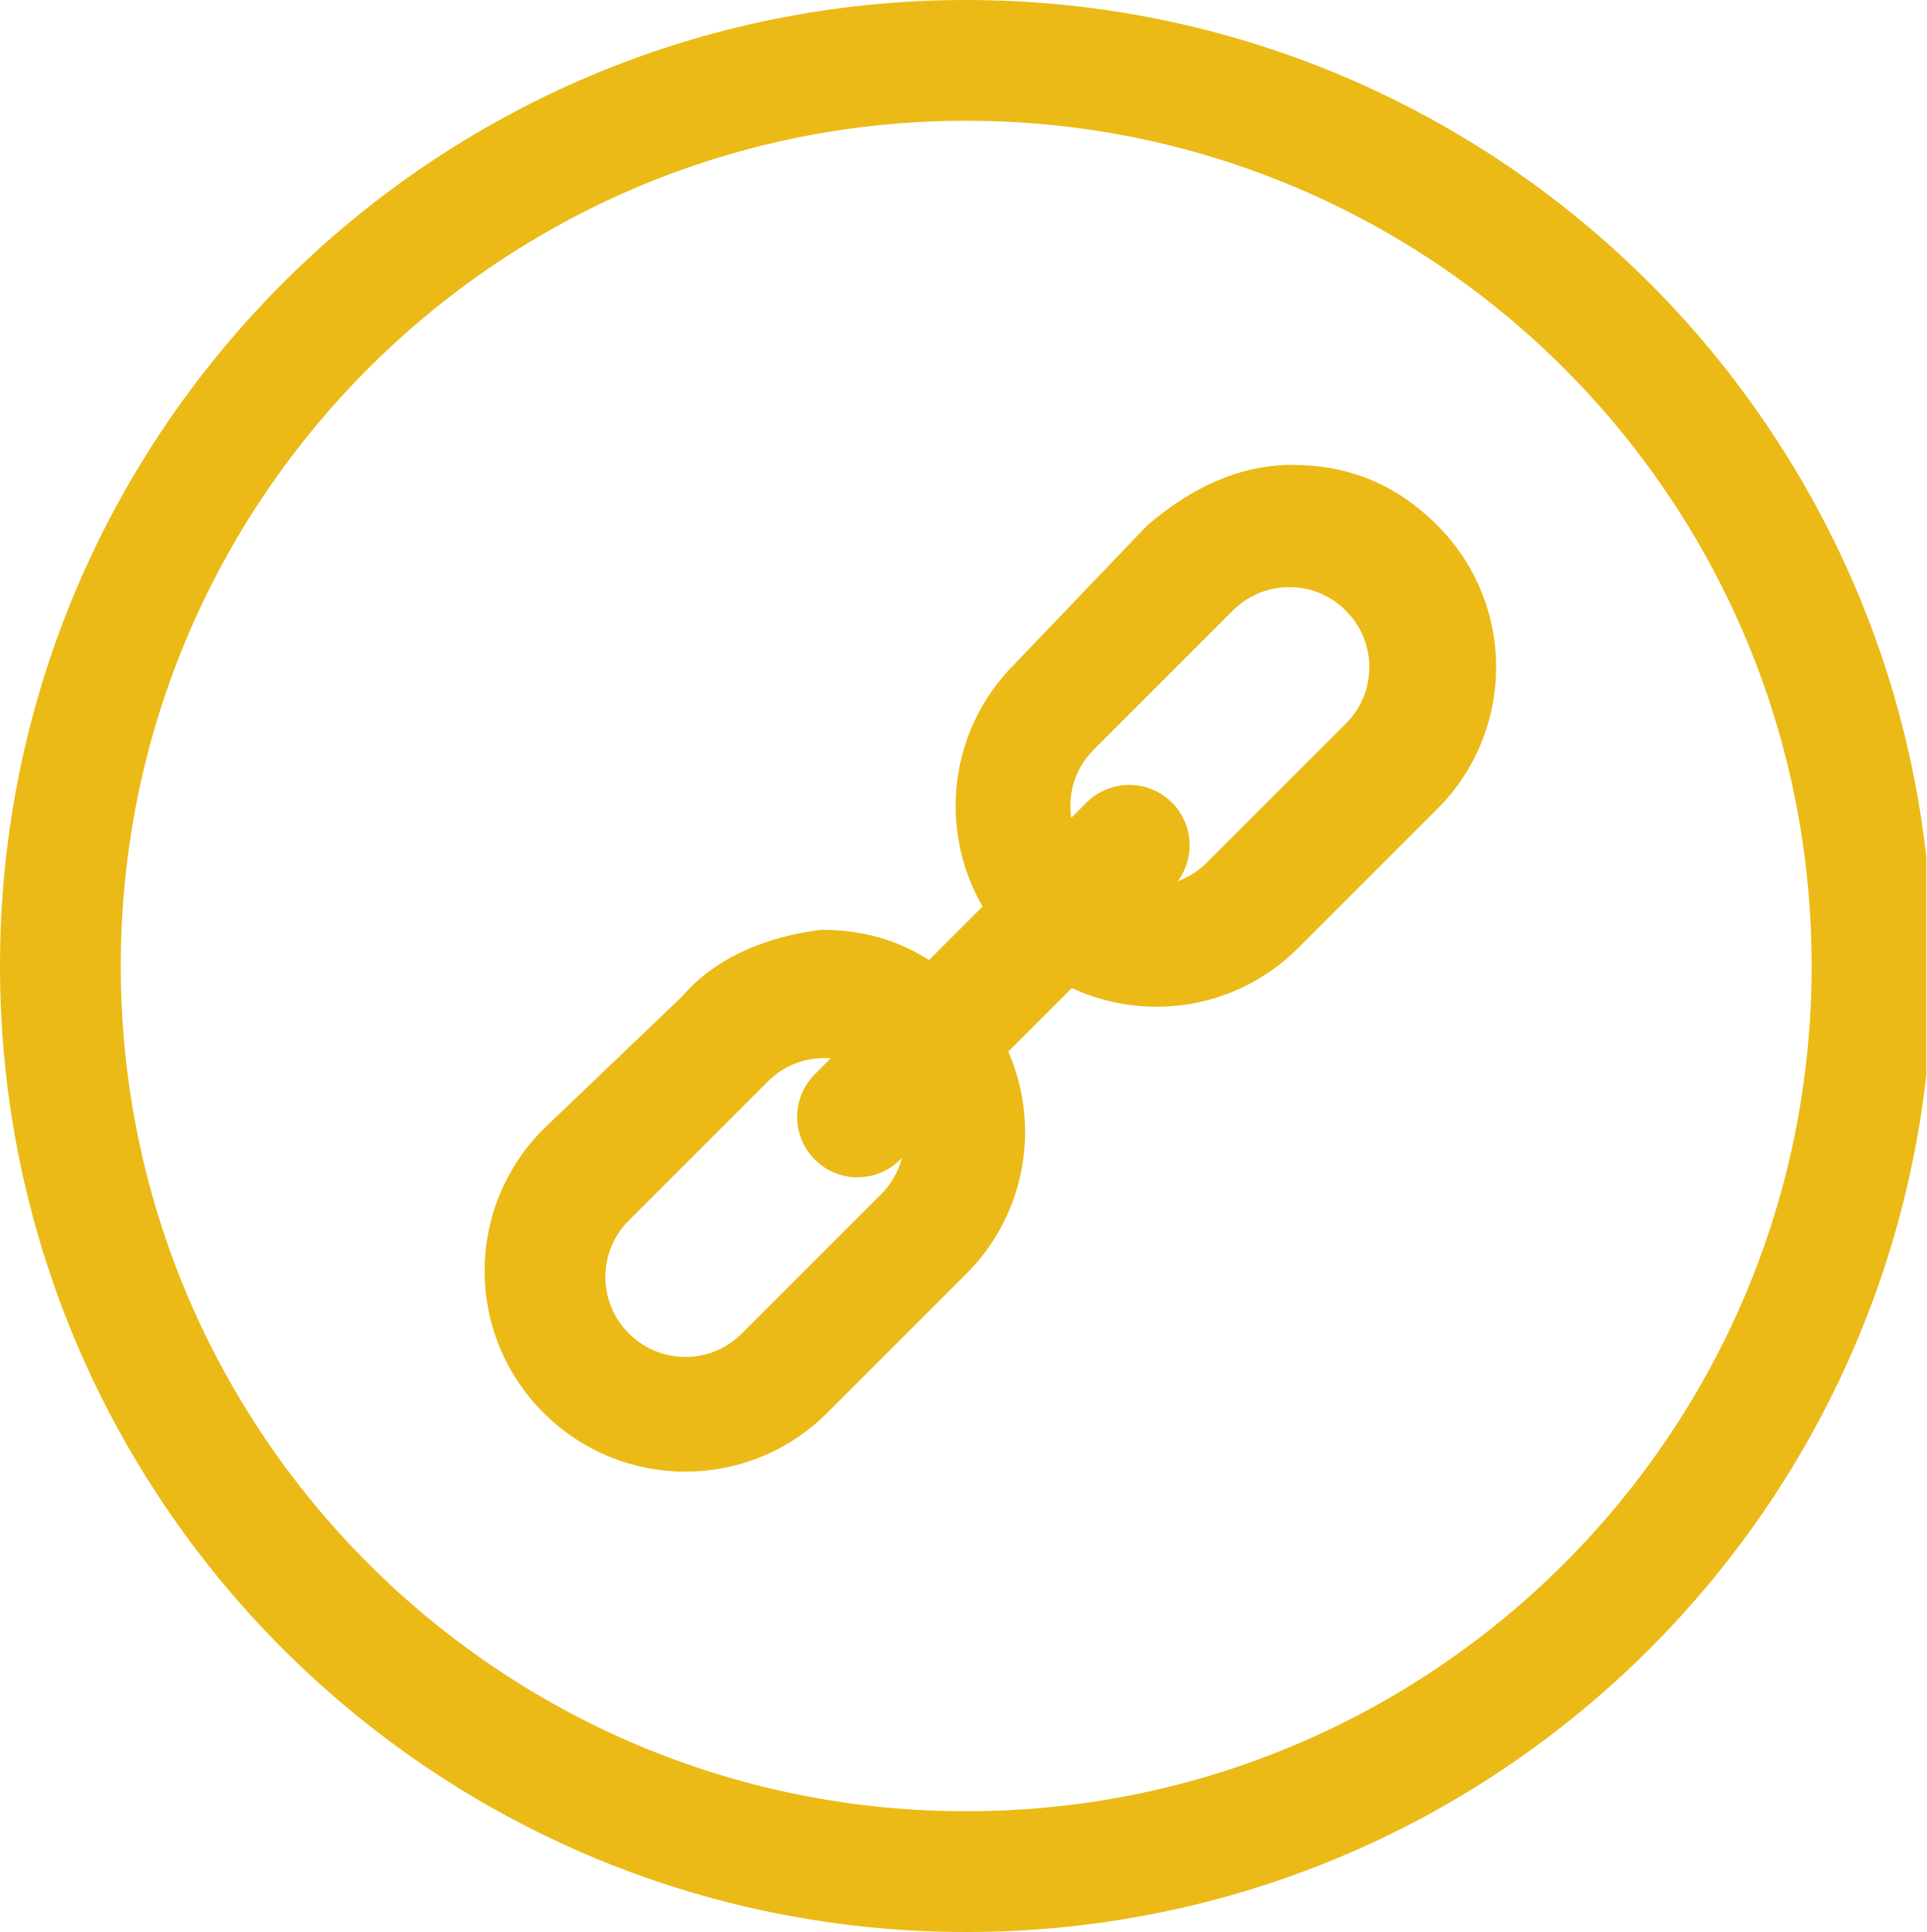
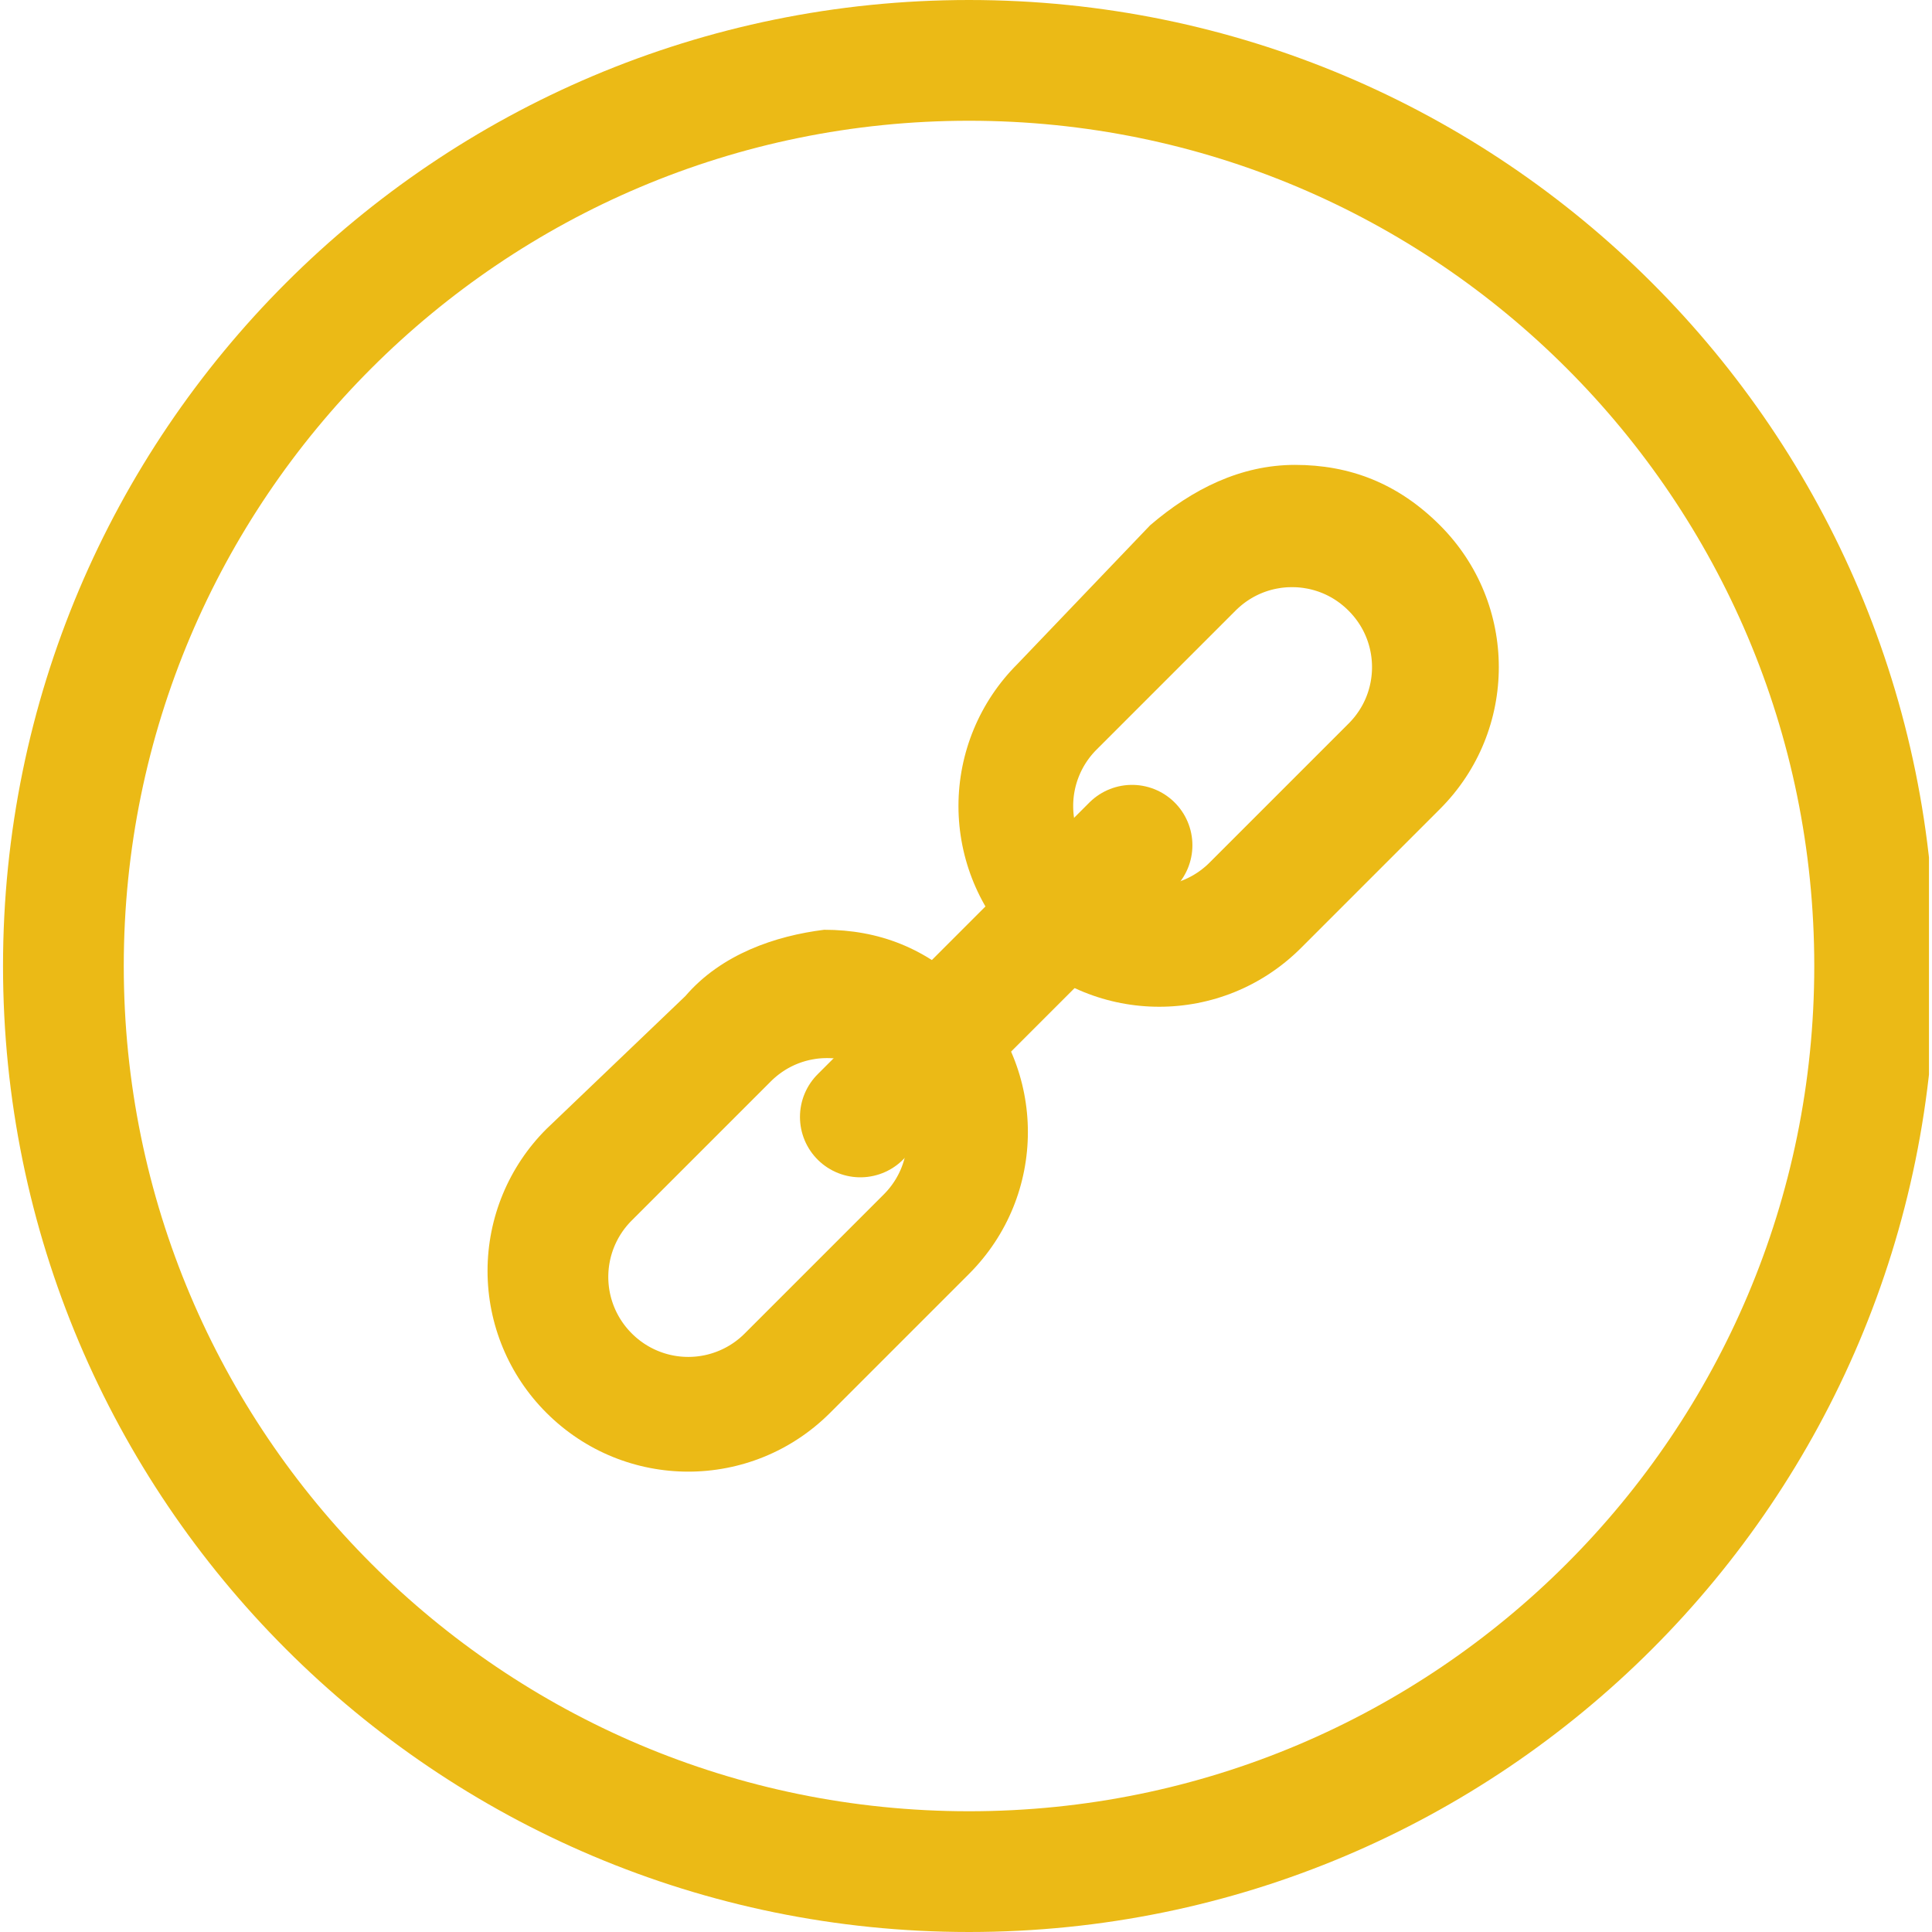
- <svg xmlns="http://www.w3.org/2000/svg" xmlns:xlink="http://www.w3.org/1999/xlink" version="1.1" id="Layer_1" x="0px" y="0px" viewBox="0 0 31.9 32" enable-background="new 0 0 31.9 32" xml:space="preserve">
-   <g>
-     <defs>
-       <path id="SVGID_1_" d="M19,8.7L16.8,11c-1.3,1.3-1.3,3.4,0,4.7c1.3,1.3,3.4,1.3,4.7,0l2.3-2.3c1.3-1.3,1.3-3.4,0-4.7    c-0.7-0.7-1.5-1-2.4-1C20.5,7.7,19.7,8.1,19,8.7" />
-     </defs>
-     <clipPath id="SVGID_2_">
-       <use xlink:href="#SVGID_1_" overflow="visible" />
-     </clipPath>
-     <path clip-path="url(#SVGID_2_)" fill="none" stroke="#EBBA16" stroke-width="4" stroke-linecap="round" stroke-linejoin="round" stroke-miterlimit="10" d="   M19,8.7c1.3-1.3,3.4-1.3,4.7,0c1.3,1.3,1.3,3.4,0,4.7l-2.3,2.3c-1.3,1.3-3.4,1.3-4.7,0c-1.3-1.3-1.3-3.4,0-4.7L19,8.7z" />
-   </g>
-   <g>
-     <defs>
-       <path id="SVGID_3_" d="M11.3,16.5L9,18.7c-1.3,1.3-1.3,3.4,0,4.7c1.3,1.3,3.4,1.3,4.7,0l2.3-2.3c1.3-1.3,1.3-3.4,0-4.7    c-0.7-0.7-1.5-1-2.4-1C12.8,15.5,11.9,15.8,11.3,16.5" />
-     </defs>
-     <clipPath id="SVGID_4_">
-       <use xlink:href="#SVGID_3_" overflow="visible" />
-     </clipPath>
-     <path clip-path="url(#SVGID_4_)" fill="none" stroke="#EBBA16" stroke-width="4" stroke-linecap="round" stroke-linejoin="round" stroke-miterlimit="10" d="   M11.3,16.5c1.3-1.3,3.4-1.3,4.7,0c1.3,1.3,1.3,3.4,0,4.7l-2.3,2.3c-1.3,1.3-3.4,1.3-4.7,0c-1.3-1.3-1.3-3.4,0-4.7L11.3,16.5z" />
-   </g>
-   <line fill="none" stroke="#EBBA16" stroke-width="2" stroke-linecap="round" stroke-linejoin="round" stroke-miterlimit="10" x1="18.7" y1="14" x2="14.2" y2="18.5" />
-   <g>
-     <defs>
-       <rect id="SVGID_5_" width="31.9" height="32" />
-     </defs>
-     <clipPath id="SVGID_6_">
-       <use xlink:href="#SVGID_5_" overflow="visible" />
-     </clipPath>
-     <ellipse clip-path="url(#SVGID_6_)" fill="none" stroke="#EBBA16" stroke-width="2" stroke-miterlimit="10" cx="16" cy="16" rx="15" ry="15" />
-   </g>
+ <svg xmlns="http://www.w3.org/2000/svg" xmlns:xlink="http://www.w3.org/1999/xlink" width="33" height="33" viewBox="0 0 31.9 32">
+   <defs>
+     <path id="a" d="M19 8.7L16.8 11a3.32 3.32 0 0 0 0 4.7c1.3 1.3 3.4 1.3 4.7 0l2.3-2.3c1.3-1.3 1.3-3.4 0-4.7-.7-.7-1.5-1-2.4-1-.9 0-1.7.4-2.4 1" />
+   </defs>
+   <clipPath id="b">
+     <use xlink:href="#a" overflow="visible" />
+   </clipPath>
+   <path clip-path="url(#b)" fill="none" stroke="#EBBA16" stroke-width="4" stroke-linecap="round" stroke-linejoin="round" stroke-miterlimit="10" d="M19 8.7c1.3-1.3 3.4-1.3 4.7 0 1.3 1.3 1.3 3.4 0 4.7l-2.3 2.3a3.32 3.32 0 0 1-4.7 0 3.32 3.32 0 0 1 0-4.7L19 8.7z" />
+   <defs>
+     <path id="c" d="M11.3 16.5L9 18.7a3.32 3.32 0 0 0 0 4.7c1.3 1.3 3.4 1.3 4.7 0l2.3-2.3c1.3-1.3 1.3-3.4 0-4.7-.7-.7-1.5-1-2.4-1-.8.1-1.7.4-2.3 1.1" />
+   </defs>
+   <clipPath id="d">
+     <use xlink:href="#c" overflow="visible" />
+   </clipPath>
+   <path clip-path="url(#d)" fill="none" stroke="#EBBA16" stroke-width="4" stroke-linecap="round" stroke-linejoin="round" stroke-miterlimit="10" d="M11.3 16.5c1.3-1.3 3.4-1.3 4.7 0 1.3 1.3 1.3 3.4 0 4.7l-2.3 2.3a3.32 3.32 0 0 1-4.7 0 3.32 3.32 0 0 1 0-4.7l2.3-2.3z" />
+   <path fill="none" stroke="#EBBA16" stroke-width="2" stroke-linecap="round" stroke-linejoin="round" stroke-miterlimit="10" d="M18.7 14l-4.5 4.5" />
+   <defs>
+     <path id="e" d="M0 0h31.9v32H0z" />
+   </defs>
+   <clipPath id="f">
+     <use xlink:href="#e" overflow="visible" />
+   </clipPath>
+   <ellipse clip-path="url(#f)" fill="none" stroke="#EBBA16" stroke-width="2" stroke-miterlimit="10" cx="16" cy="16" rx="15" ry="15" />
</svg>
